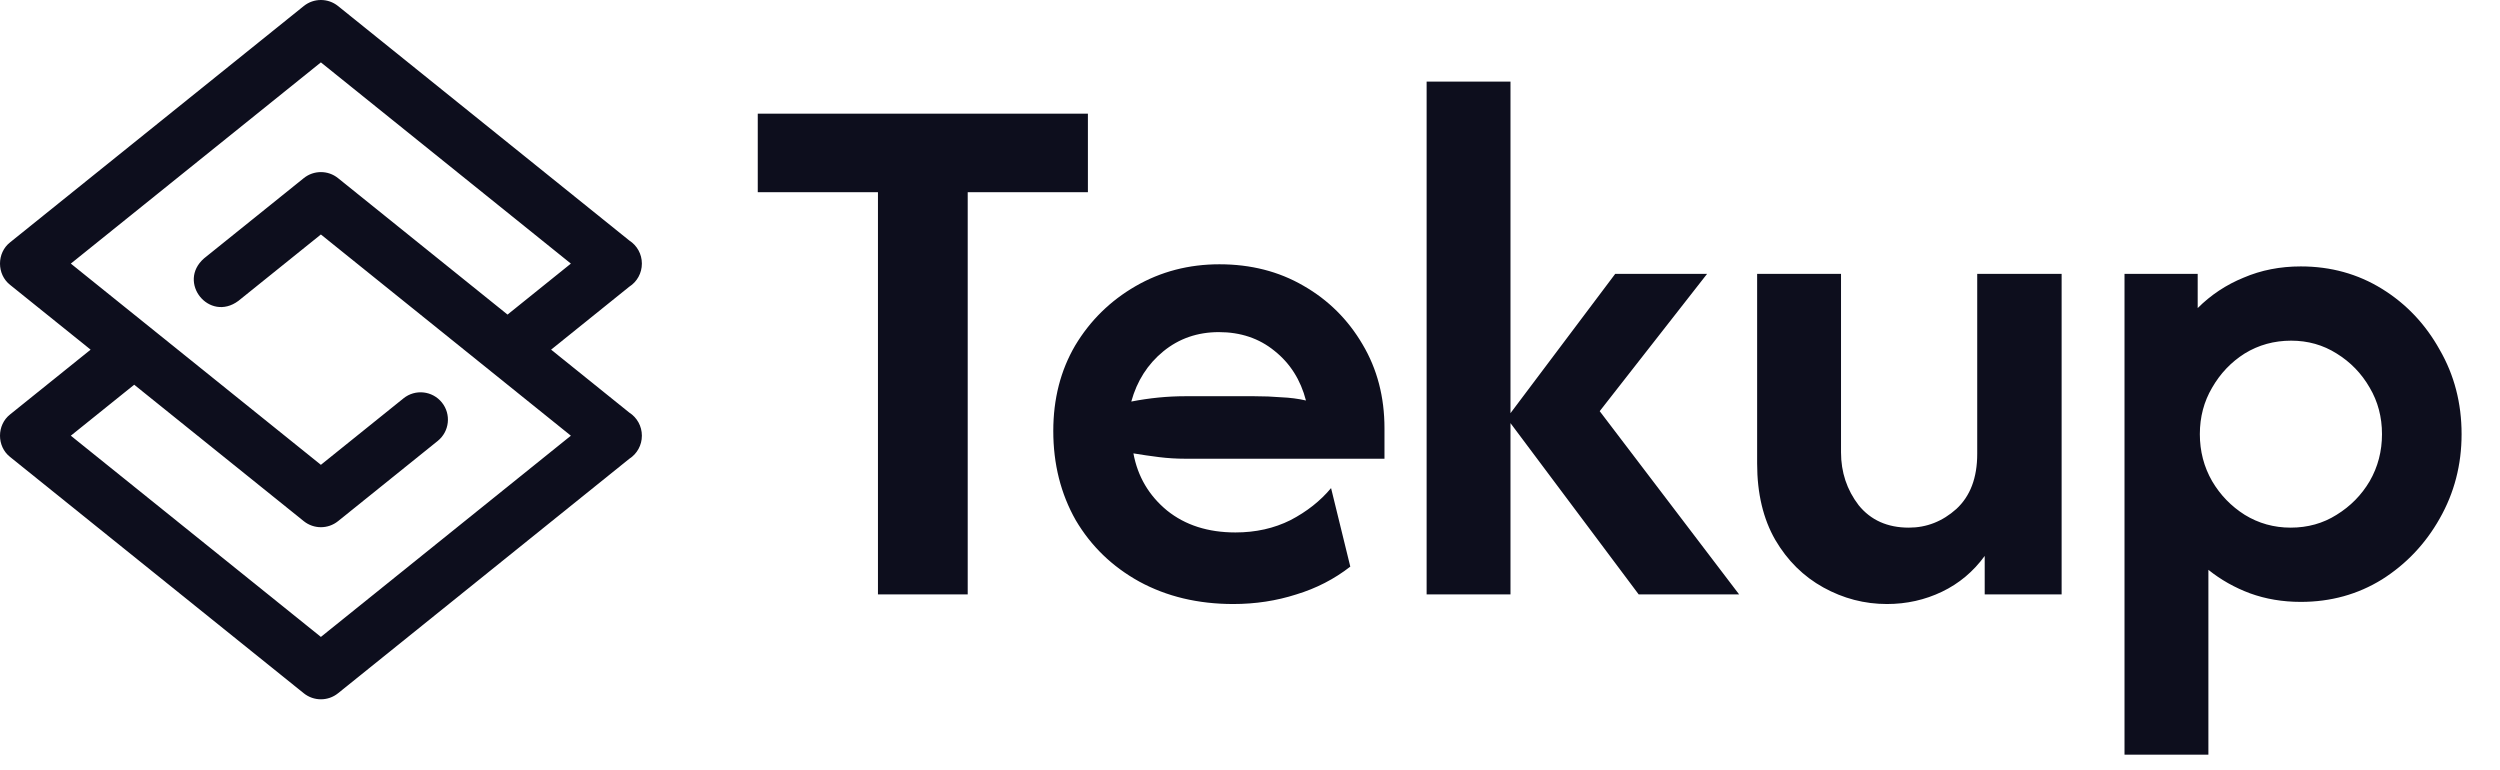
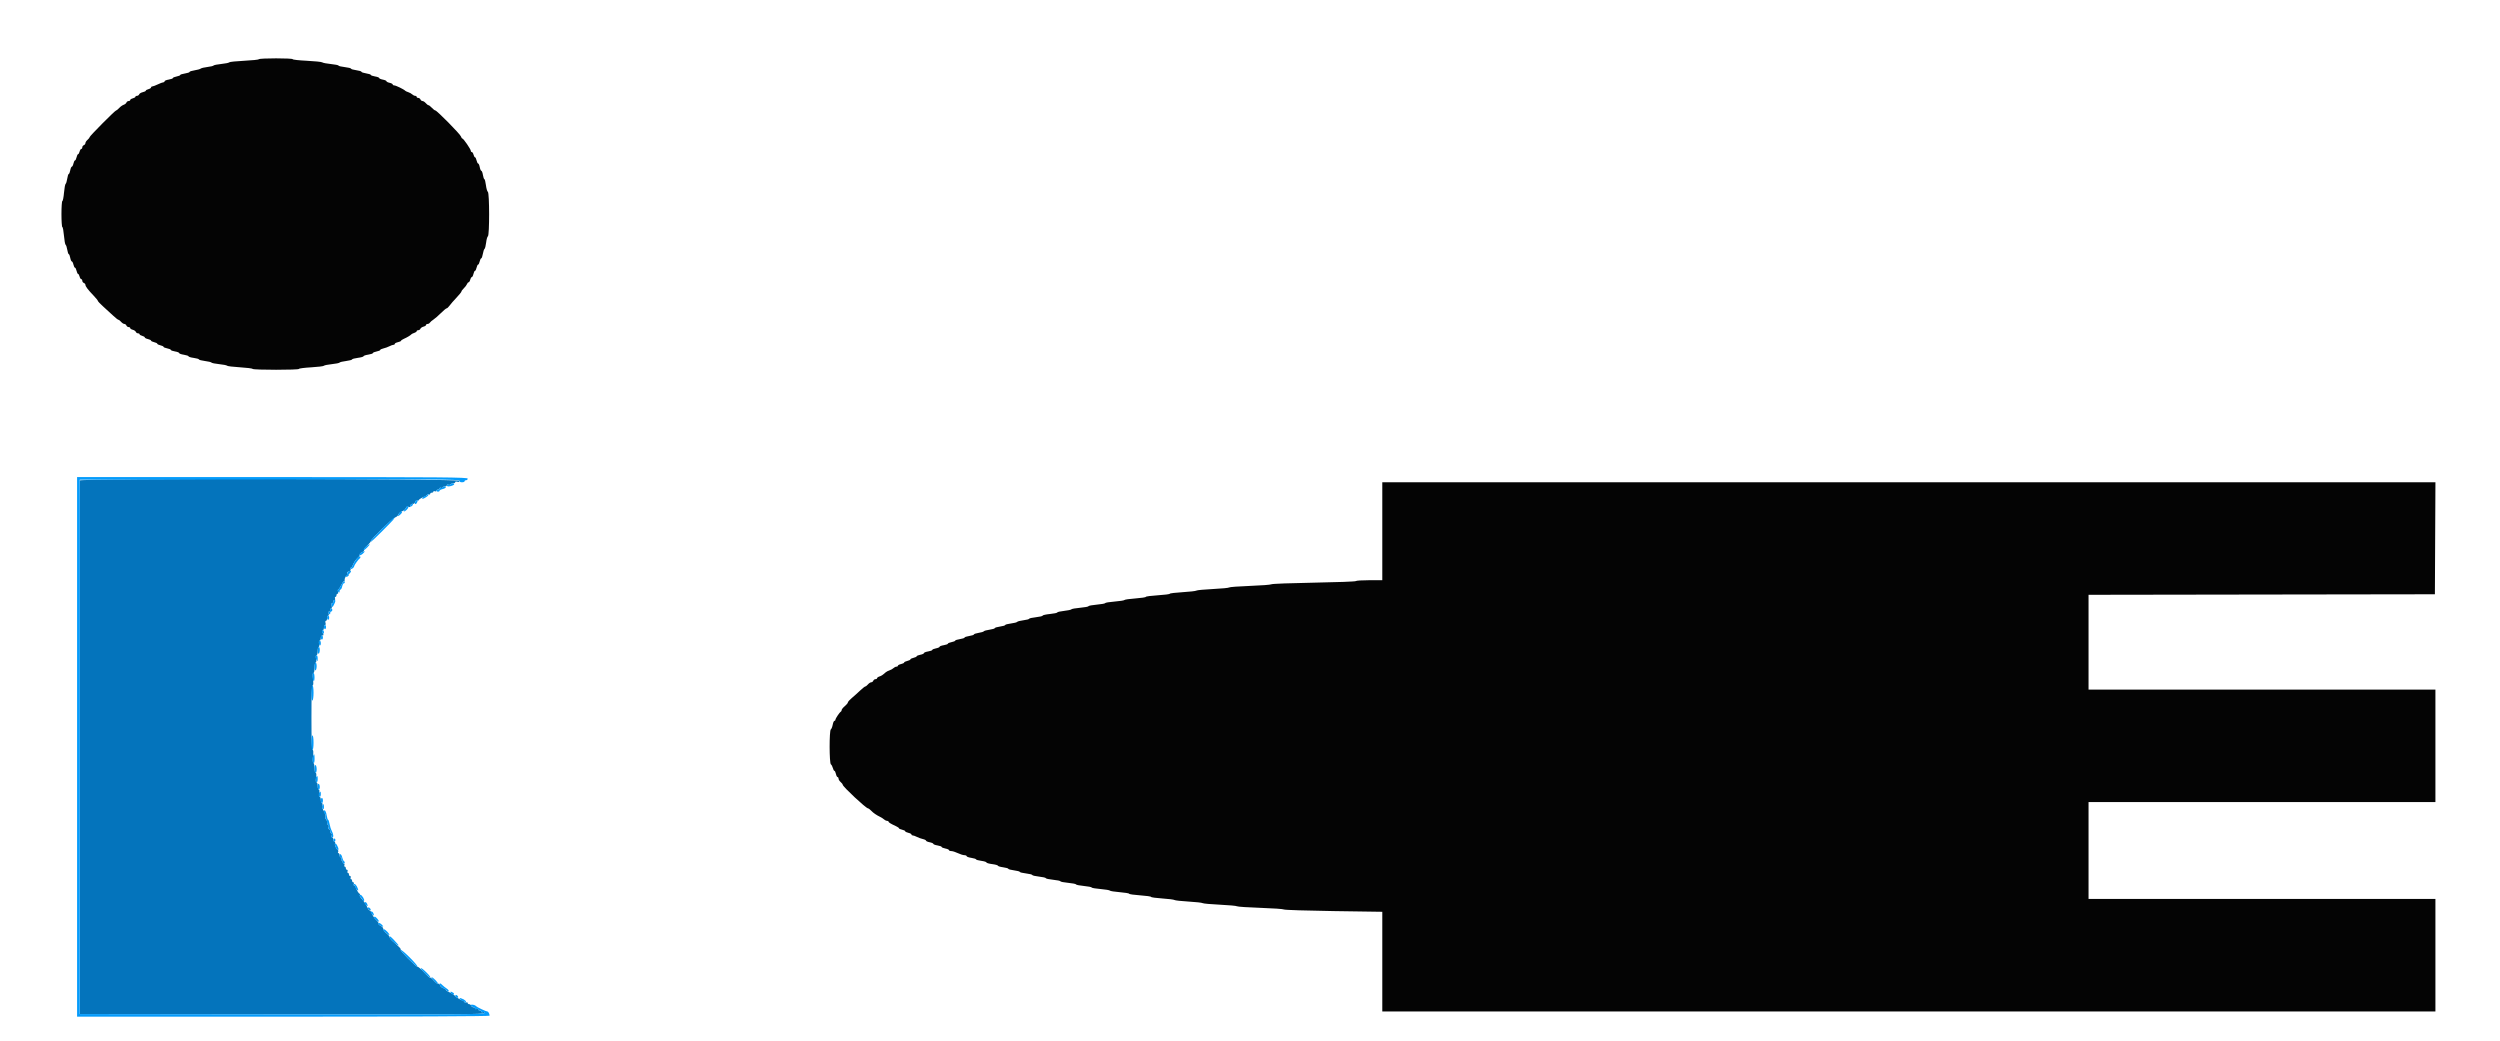
- <svg xmlns="http://www.w3.org/2000/svg" width="143" height="44" viewBox="0 0 143 44" fill="none">
-   <path d="M43.344 10.992V6.5H62.228V10.992H55.353V34H50.219V10.992H43.344ZM70.545 34.55C68.528 34.55 66.736 34.122 65.167 33.267C63.619 32.411 62.407 31.24 61.531 29.753C60.676 28.245 60.248 26.544 60.248 24.65C60.248 22.817 60.665 21.187 61.501 19.761C62.356 18.335 63.507 17.205 64.953 16.369C66.4 15.534 67.999 15.117 69.751 15.117C71.543 15.117 73.142 15.524 74.548 16.339C75.974 17.154 77.104 18.274 77.939 19.7C78.775 21.106 79.192 22.705 79.192 24.497V26.239H67.795C67.286 26.239 66.787 26.208 66.298 26.147C65.809 26.086 65.32 26.015 64.831 25.933C65.076 27.257 65.717 28.347 66.756 29.203C67.795 30.038 69.099 30.456 70.667 30.456C71.828 30.456 72.877 30.221 73.814 29.753C74.751 29.264 75.526 28.653 76.137 27.919L77.237 32.411C76.32 33.124 75.291 33.654 74.151 34C73.01 34.367 71.808 34.55 70.545 34.55ZM64.709 22.969C65.748 22.766 66.776 22.664 67.795 22.664H71.737C72.287 22.664 72.806 22.684 73.295 22.725C73.784 22.745 74.252 22.806 74.701 22.908C74.395 21.727 73.794 20.78 72.898 20.067C72.022 19.354 70.963 18.997 69.72 18.997C68.498 18.997 67.439 19.364 66.542 20.097C65.646 20.831 65.035 21.788 64.709 22.969ZM93.733 34L86.186 23.917L92.389 15.667H97.644L91.503 23.519L99.478 34H93.733ZM81.603 34V4.667H86.4V34H81.603ZM107.933 34.55C106.65 34.55 105.438 34.234 104.297 33.603C103.156 32.971 102.24 32.065 101.547 30.883C100.855 29.681 100.508 28.225 100.508 26.514V15.667H105.306V25.872C105.306 27.013 105.642 28.021 106.314 28.897C107.006 29.753 107.964 30.181 109.186 30.181C110.205 30.181 111.111 29.824 111.906 29.111C112.7 28.378 113.097 27.329 113.097 25.964V15.667H117.925V34H113.525V31.8C112.873 32.696 112.058 33.379 111.081 33.847C110.103 34.316 109.054 34.55 107.933 34.55ZM121.522 43.167V15.667H125.708V17.622C126.462 16.869 127.338 16.288 128.336 15.881C129.334 15.453 130.424 15.239 131.606 15.239C133.317 15.239 134.865 15.667 136.25 16.522C137.635 17.378 138.735 18.539 139.55 20.006C140.385 21.452 140.803 23.061 140.803 24.833C140.803 26.585 140.385 28.194 139.55 29.661C138.735 31.107 137.635 32.269 136.25 33.144C134.865 34 133.317 34.428 131.606 34.428C130.567 34.428 129.599 34.265 128.703 33.939C127.827 33.613 127.033 33.165 126.32 32.594V43.167H121.522ZM131.025 30.181C132.003 30.181 132.879 29.936 133.653 29.447C134.447 28.958 135.079 28.317 135.547 27.522C136.016 26.707 136.25 25.811 136.25 24.833C136.25 23.856 136.016 22.969 135.547 22.175C135.079 21.36 134.447 20.708 133.653 20.219C132.879 19.731 132.013 19.486 131.056 19.486C130.078 19.486 129.192 19.731 128.397 20.219C127.623 20.708 127.002 21.36 126.533 22.175C126.065 22.969 125.831 23.856 125.831 24.833C125.831 25.811 126.065 26.707 126.533 27.522C127.002 28.317 127.623 28.958 128.397 29.447C129.192 29.936 130.068 30.181 131.025 30.181Z" fill="#0D0E1D" />
-   <path d="M36.715 15.084V15.072C36.715 14.535 36.44 14.041 35.994 13.756L19.335 0.345C18.764 -0.115 17.948 -0.115 17.376 0.345L0.579 13.861C-0.193 14.465 -0.193 15.691 0.579 16.296L5.183 20L0.579 23.704C-0.193 24.309 -0.193 25.535 0.579 26.139L17.376 39.655C17.948 40.115 18.764 40.115 19.335 39.655L35.994 26.244C36.44 25.959 36.715 25.465 36.715 24.928V24.916C36.715 24.379 36.44 23.884 35.994 23.599L31.523 20L35.994 16.4C36.44 16.116 36.715 15.621 36.715 15.084ZM29.031 17.994L19.335 10.189C18.764 9.729 17.948 9.729 17.376 10.189L11.673 14.778C10.11 16.142 11.967 18.448 13.632 17.213L18.355 13.412L32.654 24.922L18.355 36.432L4.051 24.922L7.676 22.006L17.376 29.811C17.948 30.271 18.764 30.271 19.335 29.811L25.039 25.22C25.711 24.679 25.817 23.695 25.276 23.023C24.735 22.351 23.751 22.244 23.079 22.786L18.355 26.588L4.051 15.078L18.355 3.568L32.654 15.078L29.031 17.994Z" fill="#0D0E1D" />
+ <svg xmlns="http://www.w3.org/2000/svg" id="svg" version="1.1" width="400" height="166.5" viewBox="0, 0, 400,166.5">
+   <g id="svgg">
+     <path id="path0" d="M12.744 76.875 C 12.700 76.990,12.684 96.246,12.707 119.667 L 12.750 162.250 45.125 162.292 C 73.528 162.329,77.500 162.304,77.500 162.089 C 77.500 161.940,77.402 161.881,77.250 161.940 C 77.112 161.992,77.000 161.953,77.000 161.851 C 77.000 161.750,76.887 161.667,76.750 161.667 C 76.612 161.667,76.500 161.594,76.500 161.505 C 76.500 161.416,76.387 161.387,76.250 161.440 C 76.112 161.492,76.000 161.453,76.000 161.351 C 76.000 161.250,75.885 161.167,75.745 161.167 C 75.604 161.167,75.446 161.054,75.394 160.917 C 75.341 160.779,75.193 160.667,75.066 160.667 C 74.938 160.667,74.833 160.584,74.833 160.482 C 74.833 160.381,74.721 160.341,74.583 160.394 C 74.446 160.446,74.333 160.426,74.333 160.348 C 74.333 160.269,74.202 160.158,74.042 160.100 C 73.638 159.954,72.976 159.559,72.852 159.390 C 72.723 159.213,72.195 158.881,71.708 158.670 C 71.502 158.581,71.333 158.440,71.333 158.356 C 71.333 158.272,71.151 158.157,70.928 158.101 C 70.705 158.045,70.473 157.844,70.413 157.654 C 70.352 157.464,70.210 157.345,70.096 157.389 C 69.982 157.433,69.678 157.215,69.420 156.906 C 69.162 156.597,68.894 156.379,68.825 156.422 C 68.756 156.464,68.323 156.087,67.862 155.583 C 67.401 155.079,66.924 154.667,66.800 154.667 C 66.504 154.667,63.956 152.100,64.104 151.951 C 64.214 151.842,64.032 151.648,62.860 150.624 C 62.570 150.371,62.333 150.063,62.333 149.940 C 62.333 149.817,62.108 149.544,61.833 149.333 C 61.558 149.123,61.333 148.810,61.333 148.638 C 61.333 148.466,61.144 148.240,60.912 148.134 C 60.681 148.029,60.519 147.862,60.553 147.763 C 60.587 147.664,60.464 147.452,60.280 147.290 C 59.930 146.983,59.578 146.451,59.400 145.958 C 59.342 145.798,59.226 145.667,59.143 145.667 C 59.060 145.667,58.919 145.498,58.830 145.292 C 58.591 144.739,58.301 144.302,57.700 143.587 C 57.581 143.445,57.529 143.255,57.585 143.165 C 57.641 143.074,57.625 143.000,57.549 143.000 C 57.414 143.000,57.116 142.520,56.904 141.958 C 56.844 141.798,56.731 141.667,56.652 141.667 C 56.574 141.667,56.554 141.554,56.606 141.417 C 56.659 141.279,56.619 141.167,56.518 141.167 C 56.416 141.167,56.333 141.054,56.333 140.917 C 56.333 140.779,56.261 140.667,56.172 140.667 C 56.083 140.667,56.054 140.554,56.106 140.417 C 56.159 140.279,56.119 140.167,56.018 140.167 C 55.916 140.167,55.833 140.054,55.833 139.917 C 55.833 139.779,55.761 139.667,55.672 139.667 C 55.583 139.667,55.554 139.554,55.606 139.417 C 55.659 139.279,55.619 139.167,55.518 139.167 C 55.416 139.167,55.333 139.054,55.333 138.917 C 55.333 138.779,55.261 138.667,55.172 138.667 C 55.083 138.667,55.054 138.554,55.106 138.417 C 55.159 138.279,55.119 138.167,55.018 138.167 C 54.916 138.167,54.833 138.054,54.833 137.917 C 54.833 137.779,54.761 137.667,54.672 137.667 C 54.583 137.667,54.554 137.554,54.606 137.417 C 54.659 137.279,54.619 137.167,54.518 137.167 C 54.416 137.167,54.333 137.017,54.333 136.833 C 54.333 136.650,54.254 136.500,54.157 136.500 C 54.060 136.500,54.032 136.417,54.095 136.315 C 54.158 136.213,54.144 136.082,54.063 136.023 C 53.774 135.813,53.507 135.175,53.604 134.923 C 53.658 134.782,53.619 134.667,53.518 134.667 C 53.416 134.667,53.333 134.517,53.333 134.333 C 53.333 134.150,53.253 134.000,53.155 134.000 C 53.053 134.000,53.023 133.858,53.083 133.667 C 53.144 133.475,53.113 133.333,53.011 133.333 C 52.913 133.333,52.833 133.183,52.833 133.000 C 52.833 132.817,52.753 132.667,52.655 132.667 C 52.553 132.667,52.523 132.525,52.583 132.333 C 52.644 132.142,52.613 132.000,52.511 132.000 C 52.413 132.000,52.333 131.817,52.333 131.593 C 52.333 131.369,52.253 131.137,52.155 131.076 C 52.057 131.016,52.019 130.858,52.069 130.727 C 52.158 130.495,52.113 130.354,51.685 129.531 C 51.574 129.319,51.530 129.001,51.587 128.823 C 51.644 128.641,51.611 128.500,51.511 128.500 C 51.413 128.500,51.333 128.275,51.333 128.000 C 51.333 127.725,51.250 127.500,51.148 127.500 C 51.027 127.500,51.001 127.299,51.072 126.917 C 51.141 126.552,51.116 126.333,51.008 126.333 C 50.912 126.333,50.833 126.071,50.833 125.750 C 50.833 125.429,50.750 125.167,50.648 125.167 C 50.522 125.167,50.499 124.924,50.575 124.417 C 50.648 123.928,50.625 123.667,50.510 123.667 C 50.412 123.667,50.333 123.337,50.333 122.927 C 50.333 122.519,50.252 122.136,50.152 122.075 C 50.034 122.001,50.011 121.625,50.085 120.981 C 50.163 120.311,50.141 120.000,50.016 120.000 C 49.887 120.000,49.833 118.475,49.833 114.833 C 49.833 111.192,49.887 109.667,50.016 109.667 C 50.142 109.667,50.163 109.352,50.083 108.667 C 50.004 107.981,50.025 107.667,50.150 107.667 C 50.259 107.667,50.333 107.327,50.333 106.833 C 50.333 106.365,50.410 106.000,50.508 106.000 C 50.616 106.000,50.641 105.781,50.572 105.417 C 50.501 105.034,50.527 104.833,50.648 104.833 C 50.753 104.833,50.833 104.545,50.833 104.167 C 50.833 103.800,50.906 103.500,50.996 103.500 C 51.087 103.500,51.115 103.282,51.058 103.000 C 50.995 102.681,51.026 102.500,51.146 102.500 C 51.249 102.500,51.333 102.313,51.333 102.083 C 51.333 101.820,51.427 101.667,51.589 101.667 C 51.801 101.667,51.811 101.604,51.649 101.300 C 51.502 101.026,51.501 100.916,51.643 100.869 C 51.748 100.834,51.833 100.624,51.833 100.403 C 51.833 100.181,51.913 100.000,52.011 100.000 C 52.113 100.000,52.144 99.858,52.083 99.667 C 52.023 99.475,52.053 99.333,52.155 99.333 C 52.253 99.333,52.333 99.146,52.333 98.917 C 52.333 98.688,52.413 98.500,52.511 98.500 C 52.613 98.500,52.644 98.358,52.583 98.167 C 52.523 97.975,52.553 97.833,52.655 97.833 C 52.753 97.833,52.833 97.721,52.833 97.583 C 52.833 97.446,52.910 97.333,53.003 97.333 C 53.101 97.333,53.129 97.157,53.068 96.917 C 53.004 96.660,53.035 96.500,53.149 96.500 C 53.250 96.500,53.333 96.388,53.333 96.250 C 53.333 96.112,53.416 96.000,53.518 96.000 C 53.619 96.000,53.659 95.888,53.606 95.750 C 53.554 95.612,53.583 95.500,53.672 95.500 C 53.761 95.500,53.833 95.388,53.833 95.250 C 53.833 95.112,53.913 95.000,54.011 95.000 C 54.113 95.000,54.144 94.858,54.083 94.667 C 54.025 94.483,54.039 94.332,54.114 94.331 C 54.189 94.330,54.393 94.030,54.568 93.665 C 54.744 93.299,54.950 93.000,55.027 93.000 C 55.104 93.000,55.159 92.944,55.149 92.875 C 55.092 92.480,55.400 91.990,55.647 92.084 C 55.863 92.166,55.875 92.145,55.708 91.977 C 55.414 91.680,55.448 91.539,55.845 91.413 C 56.053 91.347,56.155 91.210,56.101 91.068 C 56.051 90.939,56.074 90.833,56.152 90.833 C 56.231 90.833,56.342 90.702,56.400 90.542 C 56.578 90.049,56.930 89.517,57.280 89.210 C 57.464 89.048,57.587 88.836,57.553 88.737 C 57.519 88.638,57.685 88.469,57.922 88.361 C 58.158 88.253,58.305 88.089,58.247 87.996 C 58.190 87.902,58.411 87.589,58.738 87.299 C 59.065 87.009,59.333 86.687,59.333 86.584 C 59.333 86.287,62.771 82.938,63.234 82.783 C 63.464 82.707,63.699 82.493,63.758 82.308 C 63.817 82.123,64.080 81.897,64.342 81.805 C 64.605 81.714,64.866 81.492,64.923 81.312 C 65.001 81.068,65.117 81.014,65.388 81.097 C 65.587 81.158,65.698 81.153,65.635 81.086 C 65.475 80.917,65.871 80.525,66.109 80.616 C 66.216 80.657,66.354 80.530,66.417 80.333 C 66.486 80.116,66.622 80.011,66.765 80.066 C 66.894 80.116,67.000 80.101,67.000 80.034 C 67.000 79.911,67.502 79.608,68.042 79.404 C 68.202 79.344,68.333 79.231,68.333 79.152 C 68.333 79.074,68.446 79.054,68.583 79.106 C 68.721 79.159,68.833 79.119,68.833 79.018 C 68.833 78.916,68.946 78.833,69.083 78.833 C 69.221 78.833,69.333 78.761,69.333 78.672 C 69.333 78.583,69.446 78.554,69.583 78.606 C 69.721 78.659,69.833 78.619,69.833 78.518 C 69.833 78.416,69.946 78.333,70.083 78.333 C 70.221 78.333,70.333 78.250,70.333 78.149 C 70.333 78.047,70.446 78.008,70.583 78.060 C 70.721 78.113,70.833 78.084,70.833 77.995 C 70.833 77.906,70.983 77.833,71.167 77.833 C 71.350 77.833,71.500 77.750,71.500 77.649 C 71.500 77.547,71.610 77.507,71.745 77.558 C 71.879 77.610,72.034 77.580,72.088 77.493 C 72.142 77.405,72.332 77.333,72.510 77.333 C 72.688 77.333,72.833 77.253,72.833 77.155 C 72.833 77.053,72.975 77.023,73.167 77.083 C 73.403 77.158,73.500 77.113,73.500 76.928 C 73.500 76.574,12.878 76.522,12.744 76.875 " stroke="none" fill="#0474bc" fill-rule="evenodd" />
+     <path id="path1" d="M12.333 119.500 L 12.333 162.667 45.333 162.667 C 65.263 162.667,78.333 162.606,78.333 162.514 C 78.333 162.208,78.127 161.833,77.959 161.833 C 77.760 161.833,76.291 161.135,76.167 160.981 C 75.986 160.759,75.333 160.647,75.333 160.838 C 75.333 160.944,75.483 161.070,75.667 161.118 C 75.850 161.166,76.000 161.280,76.000 161.371 C 76.000 161.461,76.113 161.492,76.250 161.440 C 76.388 161.387,76.500 161.416,76.500 161.505 C 76.500 161.594,76.612 161.667,76.750 161.667 C 76.887 161.667,77.000 161.750,77.000 161.851 C 77.000 161.953,77.113 161.992,77.250 161.940 C 77.402 161.881,77.500 161.940,77.500 162.089 C 77.500 162.304,73.528 162.329,45.125 162.292 L 12.750 162.250 12.750 119.500 L 12.750 76.750 43.125 76.708 C 70.057 76.671,73.500 76.694,73.500 76.916 C 73.500 77.072,73.657 77.167,73.917 77.167 C 74.146 77.167,74.333 77.092,74.333 77.000 C 74.333 76.908,74.446 76.833,74.583 76.833 C 74.721 76.833,74.833 76.721,74.833 76.583 C 74.833 76.362,71.250 76.333,43.583 76.333 L 12.333 76.333 12.333 119.500 M72.088 77.493 C 72.034 77.580,71.879 77.610,71.745 77.558 C 71.610 77.507,71.500 77.547,71.500 77.649 C 71.500 77.750,71.594 77.832,71.708 77.831 C 72.117 77.827,72.667 77.625,72.667 77.481 C 72.667 77.283,72.212 77.292,72.088 77.493 M70.833 77.995 C 70.833 78.084,70.721 78.113,70.583 78.060 C 70.446 78.008,70.333 78.047,70.333 78.149 C 70.333 78.250,70.221 78.333,70.083 78.333 C 69.946 78.333,69.833 78.408,69.833 78.500 C 69.833 78.592,69.946 78.667,70.083 78.667 C 70.221 78.667,70.333 78.598,70.333 78.513 C 70.333 78.429,70.558 78.310,70.833 78.250 C 71.347 78.137,71.530 77.833,71.083 77.833 C 70.946 77.833,70.833 77.906,70.833 77.995 M68.333 79.157 C 68.333 79.254,68.230 79.333,68.104 79.333 C 67.977 79.333,67.781 79.446,67.667 79.583 C 67.382 79.927,67.653 79.895,68.224 79.519 C 68.515 79.327,68.628 79.162,68.516 79.093 C 68.415 79.031,68.333 79.060,68.333 79.157 M66.431 80.274 C 66.291 80.637,66.476 80.806,66.673 80.495 C 66.870 80.184,66.874 80.000,66.684 80.000 C 66.603 80.000,66.488 80.123,66.431 80.274 M65.710 80.759 C 65.596 80.882,65.559 81.016,65.627 81.057 C 65.694 81.098,65.843 81.031,65.957 80.908 C 66.070 80.785,66.108 80.651,66.040 80.610 C 65.972 80.569,65.824 80.636,65.710 80.759 M65.000 81.155 C 65.000 81.240,64.882 81.427,64.738 81.571 C 64.594 81.715,64.551 81.833,64.643 81.833 C 64.853 81.833,65.333 81.361,65.333 81.155 C 65.333 81.070,65.258 81.000,65.167 81.000 C 65.075 81.000,65.000 81.070,65.000 81.155 M63.839 82.156 C 63.583 82.634,63.628 82.697,64.000 82.378 C 64.358 82.072,64.433 81.833,64.173 81.833 C 64.084 81.833,63.934 81.978,63.839 82.156 M61.159 84.575 C 59.577 86.162,59.150 86.667,59.392 86.667 C 59.477 86.667,62.283 83.887,62.901 83.191 C 63.075 82.994,63.146 82.833,63.057 82.833 C 62.969 82.833,62.114 83.617,61.159 84.575 M58.609 87.407 C 58.196 87.790,58.066 88.000,58.241 88.000 C 58.398 88.000,59.215 87.159,59.136 87.080 C 59.090 87.034,58.853 87.181,58.609 87.407 M57.875 88.370 C 57.499 88.551,57.365 88.833,57.655 88.833 C 57.809 88.833,58.333 88.374,58.333 88.238 C 58.333 88.149,58.332 88.150,57.875 88.370 M57.167 89.292 C 56.858 89.637,56.539 90.156,56.400 90.542 C 56.342 90.702,56.224 90.833,56.137 90.833 C 56.051 90.833,56.027 90.909,56.084 91.001 C 56.184 91.162,56.667 90.820,56.667 90.588 C 56.667 90.444,57.391 89.428,57.542 89.361 C 57.610 89.331,57.667 89.237,57.667 89.153 C 57.667 88.920,57.445 88.981,57.167 89.292 M55.687 91.484 C 55.561 91.564,55.505 91.706,55.563 91.800 C 55.621 91.895,55.575 92.005,55.459 92.046 C 55.338 92.090,55.312 92.183,55.398 92.269 C 55.484 92.355,55.577 92.328,55.621 92.205 C 55.663 92.089,55.802 91.888,55.932 91.759 C 56.328 91.362,56.166 91.180,55.687 91.484 M54.581 93.625 C 54.401 93.969,54.178 94.303,54.086 94.368 C 53.979 94.444,53.993 94.560,54.126 94.693 C 54.291 94.858,54.333 94.842,54.333 94.617 C 54.333 94.461,54.402 94.333,54.487 94.333 C 54.571 94.333,54.690 94.108,54.750 93.833 C 54.810 93.558,54.929 93.333,55.013 93.333 C 55.098 93.333,55.167 93.258,55.167 93.167 C 55.167 92.814,54.895 93.026,54.581 93.625 M53.333 96.236 C 53.333 96.366,53.245 96.502,53.137 96.538 C 53.017 96.578,52.987 96.727,53.061 96.917 C 53.169 97.200,53.205 97.184,53.424 96.763 C 53.709 96.214,53.730 96.000,53.500 96.000 C 53.408 96.000,53.333 96.106,53.333 96.236 M52.833 97.569 C 52.833 97.699,52.740 97.840,52.625 97.882 C 52.458 97.943,52.458 98.002,52.625 98.179 C 52.797 98.361,52.833 98.350,52.833 98.117 C 52.833 97.961,52.908 97.833,53.000 97.833 C 53.092 97.833,53.167 97.721,53.167 97.583 C 53.167 97.446,53.092 97.333,53.000 97.333 C 52.908 97.333,52.833 97.440,52.833 97.569 M52.333 98.833 C 52.333 99.017,52.408 99.167,52.500 99.167 C 52.592 99.167,52.667 99.017,52.667 98.833 C 52.667 98.650,52.592 98.500,52.500 98.500 C 52.408 98.500,52.333 98.650,52.333 98.833 M51.833 100.333 C 51.833 100.517,51.908 100.667,52.000 100.667 C 52.092 100.667,52.167 100.517,52.167 100.333 C 52.167 100.150,52.092 100.000,52.000 100.000 C 51.908 100.000,51.833 100.150,51.833 100.333 M51.503 100.958 C 51.510 101.324,51.828 101.566,51.831 101.208 C 51.832 101.002,51.758 100.833,51.667 100.833 C 51.575 100.833,51.501 100.890,51.503 100.958 M51.333 102.000 C 51.333 102.183,51.408 102.333,51.500 102.333 C 51.592 102.333,51.667 102.183,51.667 102.000 C 51.667 101.817,51.592 101.667,51.500 101.667 C 51.408 101.667,51.333 101.817,51.333 102.000 M51.000 102.823 C 51.000 103.001,51.075 103.193,51.167 103.250 C 51.261 103.308,51.333 103.168,51.333 102.927 C 51.333 102.692,51.258 102.500,51.167 102.500 C 51.075 102.500,51.000 102.646,51.000 102.823 M50.833 104.093 C 50.833 104.446,50.901 104.645,51.000 104.583 C 51.092 104.527,51.167 104.260,51.167 103.990 C 51.167 103.721,51.092 103.500,51.000 103.500 C 50.908 103.500,50.833 103.767,50.833 104.093 M50.503 105.125 C 50.504 105.285,50.578 105.529,50.667 105.667 C 50.789 105.856,50.829 105.786,50.831 105.375 C 50.832 105.077,50.758 104.833,50.667 104.833 C 50.575 104.833,50.501 104.965,50.503 105.125 M50.333 106.677 C 50.333 107.085,50.399 107.312,50.500 107.250 C 50.592 107.193,50.667 106.889,50.667 106.573 C 50.667 106.258,50.592 106.000,50.500 106.000 C 50.408 106.000,50.333 106.304,50.333 106.677 M50.012 108.125 C 50.035 109.021,50.309 109.316,50.322 108.458 C 50.328 108.023,50.258 107.667,50.167 107.667 C 50.075 107.667,50.005 107.873,50.012 108.125 M49.833 110.927 C 49.833 111.724,49.895 112.149,50.000 112.083 C 50.092 112.027,50.167 111.460,50.167 110.823 C 50.167 110.163,50.095 109.667,50.000 109.667 C 49.904 109.667,49.833 110.198,49.833 110.927 M49.833 118.833 C 49.833 119.500,49.905 120.000,50.000 120.000 C 50.095 120.000,50.167 119.500,50.167 118.833 C 50.167 118.167,50.095 117.667,50.000 117.667 C 49.905 117.667,49.833 118.167,49.833 118.833 M50.101 120.930 C 49.945 121.336,49.981 121.969,50.167 122.083 C 50.268 122.146,50.333 121.891,50.333 121.427 C 50.333 120.628,50.269 120.492,50.101 120.930 M50.333 122.990 C 50.333 123.362,50.408 123.667,50.500 123.667 C 50.592 123.667,50.667 123.409,50.667 123.093 C 50.667 122.778,50.592 122.473,50.500 122.417 C 50.399 122.354,50.333 122.582,50.333 122.990 M50.611 124.278 C 50.437 124.452,50.481 125.167,50.667 125.167 C 50.758 125.167,50.833 124.942,50.833 124.667 C 50.833 124.149,50.799 124.089,50.611 124.278 M50.833 125.823 C 50.833 126.104,50.908 126.333,51.000 126.333 C 51.092 126.333,51.167 126.150,51.167 125.927 C 51.167 125.703,51.092 125.473,51.000 125.417 C 50.903 125.357,50.833 125.526,50.833 125.823 M51.111 126.778 C 50.938 126.951,50.980 127.500,51.167 127.500 C 51.258 127.500,51.333 127.313,51.333 127.083 C 51.333 126.647,51.295 126.594,51.111 126.778 M51.333 128.083 C 51.333 128.313,51.408 128.500,51.500 128.500 C 51.592 128.500,51.667 128.313,51.667 128.083 C 51.667 127.854,51.592 127.667,51.500 127.667 C 51.408 127.667,51.333 127.854,51.333 128.083 M51.556 128.928 C 51.501 129.072,51.541 129.274,51.645 129.378 C 51.785 129.518,51.833 129.452,51.833 129.117 C 51.833 128.615,51.709 128.530,51.556 128.928 M51.833 129.907 C 51.833 130.039,51.911 130.195,52.007 130.254 C 52.102 130.313,52.137 130.499,52.083 130.667 C 52.030 130.835,52.064 131.020,52.160 131.079 C 52.255 131.138,52.333 131.369,52.333 131.593 C 52.333 131.817,52.413 132.000,52.511 132.000 C 52.613 132.000,52.644 132.142,52.583 132.333 C 52.523 132.525,52.553 132.667,52.655 132.667 C 52.753 132.667,52.833 132.817,52.833 133.000 C 52.833 133.183,52.913 133.333,53.011 133.333 C 53.113 133.333,53.144 133.475,53.083 133.667 C 53.023 133.858,53.053 134.000,53.155 134.000 C 53.409 134.000,53.374 133.498,53.081 132.936 C 52.943 132.672,52.784 132.166,52.727 131.811 C 52.670 131.457,52.567 131.167,52.498 131.167 C 52.428 131.167,52.321 130.829,52.259 130.417 C 52.156 129.730,51.833 129.344,51.833 129.907 M53.333 134.417 C 53.333 134.554,53.408 134.667,53.500 134.667 C 53.592 134.667,53.667 134.554,53.667 134.417 C 53.667 134.279,53.592 134.167,53.500 134.167 C 53.408 134.167,53.333 134.279,53.333 134.417 M53.605 134.964 C 53.495 135.143,53.854 135.997,54.042 135.999 C 54.229 136.001,54.193 135.756,53.934 135.257 C 53.806 135.010,53.658 134.879,53.605 134.964 M54.333 136.917 C 54.333 137.054,54.416 137.167,54.518 137.167 C 54.619 137.167,54.659 137.279,54.606 137.417 C 54.554 137.554,54.583 137.667,54.672 137.667 C 54.761 137.667,54.833 137.779,54.833 137.917 C 54.833 138.054,54.908 138.167,55.000 138.167 C 55.209 138.167,55.218 137.885,55.013 137.758 C 54.928 137.706,54.810 137.439,54.750 137.165 C 54.637 136.652,54.333 136.471,54.333 136.917 M56.584 141.499 C 56.527 141.591,56.560 141.667,56.657 141.667 C 56.754 141.667,56.833 141.770,56.833 141.896 C 56.833 142.023,56.957 142.228,57.107 142.353 C 57.353 142.557,57.368 142.538,57.252 142.173 C 57.084 141.643,56.721 141.277,56.584 141.499 M57.500 143.262 C 57.500 143.314,57.606 143.463,57.735 143.592 C 57.864 143.722,58.004 143.922,58.046 144.039 C 58.087 144.155,58.179 144.196,58.250 144.130 C 58.401 143.989,57.900 143.167,57.663 143.167 C 57.573 143.167,57.500 143.210,57.500 143.262 M58.333 144.480 C 58.333 144.560,58.446 144.719,58.583 144.833 C 58.855 145.059,58.889 145.005,58.732 144.597 C 58.625 144.318,58.333 144.232,58.333 144.480 M58.865 145.344 C 58.905 145.464,59.036 145.595,59.156 145.635 C 59.281 145.677,59.344 145.615,59.302 145.490 C 59.262 145.369,59.131 145.238,59.010 145.198 C 58.885 145.156,58.823 145.219,58.865 145.344 M59.333 145.980 C 59.333 146.060,59.446 146.219,59.583 146.333 C 59.855 146.559,59.889 146.505,59.732 146.097 C 59.625 145.818,59.333 145.732,59.333 145.980 M59.833 146.796 C 59.833 146.976,60.513 147.542,60.611 147.444 C 60.709 147.347,60.142 146.667,59.963 146.667 C 59.892 146.667,59.833 146.725,59.833 146.796 M60.500 147.807 C 60.500 147.884,60.688 148.032,60.917 148.136 C 61.398 148.356,61.441 148.298,61.071 147.929 C 60.787 147.644,60.500 147.583,60.500 147.807 M61.333 148.786 C 61.333 148.959,62.205 149.684,62.299 149.589 C 62.343 149.546,62.200 149.322,61.981 149.091 C 61.586 148.676,61.333 148.556,61.333 148.786 M62.333 149.993 C 62.333 150.189,63.127 150.955,63.583 151.200 C 63.858 151.347,63.844 151.297,63.500 150.911 C 62.516 149.808,62.333 149.664,62.333 149.993 M64.102 151.970 C 63.990 152.151,66.623 154.766,66.769 154.620 C 66.830 154.558,66.275 153.906,65.534 153.170 C 64.793 152.434,64.149 151.894,64.102 151.970 M67.333 154.939 C 67.333 155.026,67.671 155.428,68.083 155.833 C 68.839 156.575,69.164 156.559,68.450 155.816 C 67.804 155.143,67.333 154.774,67.333 154.939 M69.183 156.625 C 69.591 157.158,69.963 157.481,70.058 157.386 C 70.110 157.335,69.936 157.077,69.672 156.813 C 69.144 156.285,68.829 156.164,69.183 156.625 M70.333 157.488 C 70.333 157.700,70.816 158.167,71.035 158.167 C 71.133 158.167,71.309 158.298,71.426 158.458 C 71.544 158.618,71.702 158.685,71.778 158.607 C 71.854 158.528,71.731 158.341,71.504 158.190 C 71.276 158.040,70.958 157.785,70.795 157.625 C 70.465 157.298,70.333 157.259,70.333 157.488 M72.210 158.948 C 72.365 159.103,72.548 159.174,72.616 159.106 C 72.684 159.038,72.630 158.912,72.495 158.827 C 72.089 158.570,71.909 158.647,72.210 158.948 M72.865 159.344 C 72.905 159.464,73.036 159.595,73.156 159.635 C 73.281 159.677,73.344 159.615,73.302 159.490 C 73.262 159.369,73.131 159.238,73.010 159.198 C 72.885 159.156,72.823 159.219,72.865 159.344 M73.647 159.893 C 73.772 160.043,73.977 160.167,74.104 160.167 C 74.230 160.167,74.333 160.246,74.333 160.343 C 74.333 160.440,74.409 160.473,74.501 160.416 C 74.723 160.279,74.357 159.916,73.827 159.748 C 73.462 159.632,73.443 159.647,73.647 159.893 " stroke="none" fill="#049bfb" fill-rule="evenodd" />
+     <path id="path2" d="M41.433 9.474 C 41.385 9.551,40.316 9.664,39.058 9.724 C 37.799 9.784,36.727 9.898,36.676 9.975 C 36.625 10.053,36.060 10.170,35.421 10.234 C 34.782 10.298,34.220 10.410,34.171 10.483 C 34.123 10.556,33.682 10.662,33.191 10.719 C 32.700 10.775,32.212 10.892,32.107 10.979 C 32.002 11.065,31.560 11.189,31.125 11.253 C 30.690 11.318,30.333 11.433,30.333 11.509 C 30.333 11.584,29.996 11.697,29.583 11.759 C 29.171 11.821,28.833 11.929,28.833 12.000 C 28.833 12.071,28.571 12.179,28.250 12.239 C 27.929 12.299,27.667 12.410,27.667 12.486 C 27.667 12.562,27.367 12.672,27.000 12.731 C 26.633 12.789,26.333 12.911,26.333 13.002 C 26.333 13.093,26.240 13.169,26.125 13.172 C 26.010 13.175,25.617 13.323,25.250 13.500 C 24.883 13.677,24.490 13.825,24.375 13.828 C 24.260 13.831,24.167 13.907,24.167 13.997 C 24.167 14.087,23.979 14.207,23.750 14.265 C 23.521 14.322,23.333 14.430,23.333 14.505 C 23.333 14.579,23.115 14.688,22.847 14.747 C 22.580 14.806,22.320 14.962,22.269 15.094 C 22.219 15.225,22.062 15.333,21.922 15.333 C 21.782 15.333,21.667 15.400,21.667 15.482 C 21.667 15.564,21.479 15.678,21.250 15.735 C 21.021 15.793,20.833 15.913,20.833 16.003 C 20.833 16.093,20.718 16.167,20.578 16.167 C 20.438 16.167,20.281 16.276,20.229 16.410 C 20.178 16.544,19.981 16.703,19.792 16.763 C 19.603 16.823,19.282 17.051,19.080 17.269 C 18.877 17.488,18.656 17.667,18.588 17.667 C 18.416 17.667,14.333 21.778,14.333 21.951 C 14.333 22.029,14.183 22.221,14.000 22.378 C 13.817 22.535,13.667 22.769,13.667 22.897 C 13.667 23.026,13.554 23.174,13.417 23.227 C 13.279 23.280,13.167 23.438,13.167 23.578 C 13.167 23.718,13.093 23.833,13.003 23.833 C 12.913 23.833,12.793 24.021,12.735 24.250 C 12.678 24.479,12.570 24.667,12.495 24.667 C 12.421 24.667,12.310 24.892,12.250 25.167 C 12.190 25.442,12.077 25.667,12.000 25.667 C 11.923 25.667,11.810 25.892,11.750 26.167 C 11.690 26.442,11.575 26.667,11.494 26.667 C 11.414 26.667,11.299 26.929,11.239 27.250 C 11.179 27.571,11.071 27.833,11.000 27.833 C 10.929 27.833,10.821 28.169,10.759 28.579 C 10.698 28.990,10.582 29.366,10.502 29.416 C 10.421 29.465,10.304 30.105,10.240 30.836 C 10.176 31.568,10.058 32.167,9.978 32.167 C 9.899 32.167,9.833 33.104,9.833 34.250 C 9.833 35.396,9.898 36.333,9.976 36.333 C 10.055 36.333,10.170 36.950,10.233 37.703 C 10.296 38.456,10.416 39.114,10.499 39.166 C 10.583 39.218,10.702 39.576,10.763 39.963 C 10.825 40.350,10.933 40.667,11.003 40.667 C 11.073 40.667,11.179 40.929,11.239 41.250 C 11.299 41.571,11.414 41.833,11.494 41.833 C 11.575 41.833,11.690 42.058,11.750 42.333 C 11.810 42.608,11.923 42.833,12.000 42.833 C 12.077 42.833,12.190 43.058,12.250 43.333 C 12.310 43.608,12.421 43.833,12.495 43.833 C 12.570 43.833,12.678 44.021,12.735 44.250 C 12.793 44.479,12.913 44.667,13.003 44.667 C 13.093 44.667,13.167 44.782,13.167 44.922 C 13.167 45.062,13.279 45.220,13.417 45.273 C 13.554 45.326,13.667 45.458,13.667 45.567 C 13.667 45.819,14.060 46.341,14.958 47.279 C 15.348 47.686,15.667 48.080,15.667 48.154 C 15.667 48.227,16.060 48.640,16.542 49.072 C 17.023 49.503,17.730 50.150,18.113 50.511 C 18.496 50.872,18.874 51.167,18.951 51.167 C 19.029 51.167,19.221 51.317,19.378 51.500 C 19.535 51.683,19.769 51.833,19.897 51.833 C 20.026 51.833,20.174 51.946,20.227 52.083 C 20.280 52.221,20.438 52.333,20.578 52.333 C 20.718 52.333,20.833 52.407,20.833 52.497 C 20.833 52.587,21.015 52.706,21.238 52.762 C 21.460 52.818,21.683 52.969,21.733 53.098 C 21.782 53.228,21.938 53.333,22.078 53.333 C 22.218 53.333,22.333 53.400,22.333 53.482 C 22.333 53.564,22.521 53.678,22.750 53.735 C 22.979 53.793,23.167 53.907,23.167 53.990 C 23.167 54.073,23.392 54.190,23.667 54.250 C 23.942 54.310,24.167 54.423,24.167 54.500 C 24.167 54.577,24.392 54.690,24.667 54.750 C 24.942 54.810,25.167 54.923,25.167 55.000 C 25.167 55.077,25.392 55.190,25.667 55.250 C 25.942 55.310,26.167 55.421,26.167 55.495 C 26.167 55.569,26.429 55.679,26.750 55.739 C 27.071 55.799,27.333 55.910,27.333 55.986 C 27.333 56.062,27.633 56.172,28.000 56.231 C 28.367 56.289,28.667 56.407,28.667 56.492 C 28.667 56.577,29.004 56.697,29.417 56.759 C 29.829 56.821,30.167 56.935,30.167 57.013 C 30.167 57.091,30.542 57.205,31.000 57.266 C 31.458 57.327,31.833 57.436,31.833 57.509 C 31.833 57.583,32.265 57.696,32.792 57.761 C 33.319 57.825,33.790 57.939,33.838 58.014 C 33.886 58.089,34.449 58.202,35.088 58.266 C 35.727 58.330,36.289 58.443,36.338 58.516 C 36.386 58.589,37.307 58.701,38.385 58.766 C 39.462 58.830,40.384 58.947,40.432 59.025 C 40.546 59.210,47.833 59.210,47.833 59.025 C 47.833 58.948,48.711 58.834,49.783 58.773 C 50.856 58.711,51.775 58.599,51.825 58.522 C 51.875 58.446,52.440 58.330,53.079 58.266 C 53.718 58.202,54.280 58.089,54.329 58.014 C 54.377 57.939,54.848 57.825,55.375 57.761 C 55.902 57.696,56.333 57.582,56.333 57.507 C 56.333 57.433,56.746 57.320,57.250 57.257 C 57.754 57.194,58.167 57.078,58.167 56.998 C 58.167 56.919,58.504 56.803,58.917 56.741 C 59.329 56.679,59.667 56.566,59.667 56.489 C 59.667 56.412,59.929 56.299,60.250 56.239 C 60.571 56.179,60.833 56.069,60.833 55.995 C 60.833 55.921,61.063 55.809,61.345 55.748 C 61.626 55.686,62.057 55.530,62.303 55.402 C 62.549 55.274,62.844 55.168,62.958 55.168 C 63.073 55.167,63.167 55.098,63.167 55.013 C 63.167 54.929,63.392 54.810,63.667 54.750 C 63.942 54.690,64.167 54.588,64.167 54.523 C 64.167 54.459,64.373 54.318,64.625 54.209 C 65.117 53.998,65.698 53.647,65.833 53.481 C 65.879 53.424,66.085 53.326,66.292 53.261 C 66.498 53.197,66.667 53.074,66.667 52.989 C 66.667 52.903,66.782 52.833,66.922 52.833 C 67.062 52.833,67.218 52.728,67.267 52.598 C 67.317 52.469,67.540 52.318,67.762 52.262 C 67.985 52.206,68.167 52.087,68.167 51.997 C 68.167 51.907,68.275 51.833,68.408 51.833 C 68.541 51.833,68.710 51.738,68.783 51.621 C 68.857 51.504,69.111 51.285,69.348 51.135 C 69.585 50.984,70.123 50.517,70.543 50.097 C 70.963 49.677,71.377 49.333,71.463 49.333 C 71.550 49.333,71.762 49.136,71.935 48.894 C 72.108 48.652,72.606 48.080,73.042 47.622 C 73.477 47.165,73.833 46.722,73.833 46.637 C 73.833 46.553,74.008 46.319,74.221 46.117 C 74.434 45.915,74.656 45.619,74.716 45.458 C 74.775 45.298,74.892 45.167,74.977 45.167 C 75.061 45.167,75.178 44.979,75.235 44.750 C 75.293 44.521,75.407 44.333,75.490 44.333 C 75.573 44.333,75.690 44.108,75.750 43.833 C 75.810 43.558,75.923 43.333,76.000 43.333 C 76.077 43.333,76.190 43.108,76.250 42.833 C 76.310 42.558,76.423 42.333,76.500 42.333 C 76.577 42.333,76.690 42.108,76.750 41.833 C 76.810 41.558,76.922 41.333,76.999 41.333 C 77.075 41.333,77.191 41.015,77.256 40.625 C 77.321 40.235,77.442 39.874,77.525 39.821 C 77.608 39.768,77.722 39.318,77.780 38.821 C 77.837 38.324,77.967 37.863,78.067 37.798 C 78.329 37.628,78.321 30.865,78.059 30.702 C 77.953 30.637,77.813 30.152,77.748 29.625 C 77.682 29.098,77.571 28.667,77.502 28.667 C 77.433 28.667,77.328 28.367,77.269 28.000 C 77.211 27.633,77.097 27.333,77.017 27.333 C 76.936 27.333,76.821 27.071,76.761 26.750 C 76.701 26.429,76.586 26.167,76.506 26.167 C 76.425 26.167,76.310 25.942,76.250 25.667 C 76.190 25.392,76.079 25.167,76.005 25.167 C 75.930 25.167,75.822 24.979,75.765 24.750 C 75.707 24.521,75.587 24.333,75.497 24.333 C 75.407 24.333,75.333 24.245,75.333 24.137 C 75.333 23.888,74.154 22.167,73.984 22.167 C 73.913 22.167,73.808 22.015,73.749 21.830 C 73.630 21.455,69.893 17.667,69.643 17.667 C 69.555 17.667,69.310 17.479,69.098 17.250 C 68.886 17.021,68.643 16.833,68.560 16.833 C 68.476 16.833,68.279 16.683,68.122 16.500 C 67.965 16.317,67.731 16.167,67.603 16.167 C 67.474 16.167,67.326 16.054,67.273 15.917 C 67.220 15.779,67.062 15.667,66.922 15.667 C 66.782 15.667,66.667 15.592,66.667 15.500 C 66.667 15.408,66.560 15.333,66.429 15.333 C 66.298 15.333,66.088 15.231,65.962 15.105 C 65.837 14.980,65.550 14.820,65.326 14.750 C 65.101 14.679,64.879 14.576,64.833 14.519 C 64.665 14.314,63.344 13.667,63.092 13.667 C 62.950 13.667,62.833 13.598,62.833 13.513 C 62.833 13.429,62.608 13.310,62.333 13.250 C 62.058 13.190,61.833 13.075,61.833 12.994 C 61.833 12.914,61.571 12.799,61.250 12.739 C 60.929 12.679,60.667 12.564,60.667 12.483 C 60.667 12.403,60.367 12.289,60.000 12.231 C 59.633 12.172,59.333 12.063,59.333 11.989 C 59.333 11.915,58.996 11.803,58.583 11.741 C 58.171 11.679,57.833 11.565,57.833 11.487 C 57.833 11.409,57.458 11.295,57.000 11.234 C 56.542 11.173,56.167 11.062,56.167 10.987 C 56.167 10.911,55.717 10.799,55.167 10.737 C 54.617 10.675,54.167 10.566,54.167 10.495 C 54.167 10.425,53.623 10.314,52.958 10.248 C 52.294 10.183,51.667 10.063,51.566 9.981 C 51.465 9.900,50.359 9.784,49.108 9.724 C 47.857 9.664,46.833 9.552,46.833 9.474 C 46.833 9.290,41.546 9.290,41.433 9.474 M221.167 85.000 L 221.167 92.833 219.093 92.833 C 217.953 92.833,216.981 92.896,216.933 92.973 C 216.886 93.050,213.869 93.164,210.228 93.226 C 206.588 93.289,203.529 93.404,203.430 93.483 C 203.331 93.561,201.788 93.679,200.000 93.745 C 198.213 93.811,196.713 93.923,196.667 93.993 C 196.621 94.064,195.458 94.176,194.083 94.243 C 192.708 94.309,191.508 94.424,191.417 94.497 C 191.325 94.570,190.331 94.684,189.208 94.750 C 188.085 94.816,187.167 94.928,187.167 94.998 C 187.167 95.069,186.304 95.181,185.250 95.246 C 184.196 95.312,183.333 95.426,183.333 95.498 C 183.333 95.571,182.583 95.684,181.665 95.750 C 180.748 95.816,179.961 95.928,179.916 96.000 C 179.872 96.072,179.160 96.185,178.334 96.250 C 177.509 96.315,176.833 96.426,176.833 96.496 C 176.833 96.566,176.233 96.676,175.500 96.740 C 174.767 96.804,174.167 96.916,174.167 96.990 C 174.167 97.063,173.568 97.176,172.836 97.240 C 172.105 97.304,171.468 97.417,171.422 97.492 C 171.376 97.566,170.849 97.680,170.252 97.744 C 169.655 97.808,169.167 97.919,169.167 97.992 C 169.167 98.064,168.642 98.175,168.000 98.239 C 167.358 98.302,166.833 98.418,166.833 98.497 C 166.833 98.576,166.346 98.692,165.750 98.756 C 165.154 98.820,164.667 98.930,164.667 99.000 C 164.667 99.071,164.255 99.180,163.753 99.242 C 163.250 99.305,162.799 99.421,162.750 99.500 C 162.701 99.579,162.250 99.695,161.747 99.758 C 161.245 99.820,160.833 99.931,160.833 100.004 C 160.833 100.076,160.458 100.187,160.000 100.250 C 159.542 100.313,159.167 100.426,159.167 100.500 C 159.167 100.574,158.792 100.687,158.334 100.750 C 157.875 100.813,157.461 100.928,157.413 101.006 C 157.365 101.084,156.990 101.198,156.579 101.259 C 156.169 101.321,155.833 101.433,155.833 101.509 C 155.833 101.584,155.496 101.697,155.083 101.759 C 154.671 101.821,154.333 101.933,154.333 102.009 C 154.333 102.084,153.996 102.197,153.583 102.259 C 153.171 102.321,152.833 102.429,152.833 102.500 C 152.833 102.571,152.571 102.679,152.250 102.739 C 151.929 102.799,151.667 102.910,151.667 102.986 C 151.667 103.062,151.367 103.172,151.000 103.231 C 150.633 103.289,150.333 103.403,150.333 103.483 C 150.333 103.564,150.071 103.679,149.750 103.739 C 149.429 103.799,149.167 103.910,149.167 103.986 C 149.167 104.062,148.867 104.172,148.500 104.231 C 148.133 104.289,147.833 104.408,147.833 104.494 C 147.833 104.581,147.571 104.701,147.250 104.761 C 146.929 104.821,146.667 104.931,146.667 105.005 C 146.667 105.079,146.442 105.190,146.167 105.250 C 145.892 105.310,145.667 105.423,145.667 105.500 C 145.667 105.577,145.442 105.690,145.167 105.750 C 144.892 105.810,144.667 105.923,144.667 106.000 C 144.667 106.077,144.442 106.190,144.167 106.250 C 143.892 106.310,143.667 106.429,143.667 106.513 C 143.667 106.598,143.560 106.667,143.429 106.667 C 143.298 106.667,143.088 106.769,142.962 106.895 C 142.837 107.020,142.554 107.180,142.333 107.250 C 142.113 107.320,141.838 107.461,141.722 107.564 C 141.207 108.020,141.036 108.133,140.696 108.241 C 140.496 108.304,140.333 108.426,140.333 108.511 C 140.333 108.597,140.218 108.667,140.078 108.667 C 139.938 108.667,139.780 108.779,139.727 108.917 C 139.674 109.054,139.526 109.167,139.397 109.167 C 139.269 109.167,139.035 109.317,138.878 109.500 C 138.721 109.683,138.529 109.833,138.451 109.833 C 138.374 109.833,137.996 110.131,137.613 110.495 C 137.230 110.860,136.635 111.392,136.292 111.679 C 135.948 111.966,135.663 112.287,135.660 112.392 C 135.656 112.497,135.431 112.767,135.160 112.992 C 134.888 113.217,134.667 113.492,134.667 113.603 C 134.667 113.715,134.610 113.831,134.542 113.861 C 134.352 113.945,133.667 114.963,133.667 115.160 C 133.667 115.255,133.595 115.333,133.508 115.333 C 133.420 115.333,133.297 115.615,133.234 115.958 C 133.170 116.302,133.036 116.637,132.934 116.703 C 132.670 116.873,132.680 122.136,132.945 122.299 C 133.052 122.366,133.192 122.626,133.255 122.877 C 133.318 123.128,133.430 123.333,133.505 123.333 C 133.579 123.333,133.690 123.558,133.750 123.833 C 133.810 124.108,133.929 124.333,134.013 124.333 C 134.098 124.333,134.167 124.447,134.167 124.585 C 134.167 124.723,134.317 124.965,134.500 125.122 C 134.683 125.279,134.833 125.473,134.833 125.554 C 134.833 125.851,138.559 129.333,138.877 129.333 C 138.953 129.333,139.182 129.502,139.384 129.708 C 139.780 130.111,140.173 130.382,140.833 130.708 C 141.063 130.820,141.349 131.007,141.470 131.123 C 141.591 131.239,141.798 131.333,141.929 131.333 C 142.060 131.333,142.167 131.391,142.167 131.460 C 142.167 131.589,142.530 131.810,143.375 132.197 C 143.627 132.312,143.833 132.459,143.833 132.523 C 143.833 132.588,144.058 132.690,144.333 132.750 C 144.608 132.810,144.833 132.923,144.833 133.000 C 144.833 133.077,145.058 133.190,145.333 133.250 C 145.608 133.310,145.833 133.429,145.833 133.513 C 145.833 133.598,145.927 133.667,146.042 133.668 C 146.156 133.668,146.451 133.774,146.697 133.902 C 146.943 134.030,147.374 134.186,147.655 134.248 C 147.937 134.309,148.167 134.425,148.167 134.506 C 148.167 134.586,148.429 134.701,148.750 134.761 C 149.071 134.821,149.333 134.936,149.333 135.017 C 149.333 135.097,149.633 135.211,150.000 135.269 C 150.367 135.328,150.667 135.438,150.667 135.514 C 150.667 135.590,150.929 135.701,151.250 135.761 C 151.571 135.821,151.833 135.937,151.833 136.019 C 151.833 136.100,152.002 136.169,152.208 136.172 C 152.415 136.175,152.883 136.323,153.250 136.500 C 153.617 136.677,154.085 136.825,154.292 136.828 C 154.498 136.831,154.667 136.904,154.667 136.990 C 154.667 137.076,155.004 137.197,155.417 137.259 C 155.829 137.321,156.167 137.428,156.167 137.497 C 156.167 137.567,156.542 137.673,157.000 137.734 C 157.458 137.795,157.833 137.912,157.833 137.994 C 157.833 138.076,158.246 138.194,158.750 138.257 C 159.254 138.320,159.667 138.436,159.667 138.513 C 159.667 138.591,160.042 138.705,160.500 138.766 C 160.958 138.827,161.333 138.936,161.333 139.009 C 161.333 139.083,161.746 139.194,162.250 139.257 C 162.754 139.320,163.167 139.431,163.167 139.503 C 163.167 139.575,163.617 139.686,164.167 139.750 C 164.717 139.814,165.167 139.928,165.167 140.003 C 165.167 140.078,165.654 140.192,166.250 140.256 C 166.846 140.320,167.333 140.434,167.333 140.509 C 167.333 140.585,167.858 140.698,168.500 140.761 C 169.142 140.825,169.667 140.935,169.667 141.007 C 169.667 141.079,170.229 141.191,170.917 141.255 C 171.604 141.320,172.167 141.432,172.167 141.505 C 172.167 141.578,172.729 141.691,173.417 141.755 C 174.104 141.820,174.667 141.930,174.667 142.000 C 174.667 142.070,175.304 142.180,176.083 142.245 C 176.862 142.310,177.536 142.423,177.582 142.497 C 177.627 142.571,178.340 142.685,179.166 142.750 C 179.991 142.815,180.667 142.929,180.667 143.002 C 180.667 143.075,181.454 143.188,182.417 143.254 C 183.379 143.319,184.167 143.432,184.167 143.504 C 184.167 143.576,184.973 143.688,185.958 143.754 C 186.944 143.819,187.825 143.930,187.917 144.001 C 188.008 144.072,189.021 144.184,190.167 144.250 C 191.313 144.316,192.325 144.429,192.417 144.500 C 192.508 144.571,193.746 144.684,195.167 144.750 C 196.588 144.816,197.825 144.930,197.917 145.003 C 198.008 145.076,199.696 145.189,201.667 145.255 C 203.637 145.321,205.331 145.439,205.430 145.517 C 205.528 145.596,209.110 145.711,213.388 145.774 L 221.167 145.887 221.167 153.860 L 221.167 161.833 305.417 161.833 L 389.667 161.833 389.667 152.833 L 389.667 143.833 361.917 143.833 L 334.167 143.833 334.167 136.083 L 334.167 128.333 361.917 128.333 L 389.667 128.333 389.667 119.333 L 389.667 110.333 361.917 110.333 L 334.167 110.333 334.167 102.750 L 334.167 95.168 361.875 95.125 L 389.583 95.083 389.626 86.125 L 389.670 77.167 305.418 77.167 L 221.167 77.167 221.167 85.000 " stroke="none" fill="#040404" fill-rule="evenodd" />
+   </g>
</svg>
